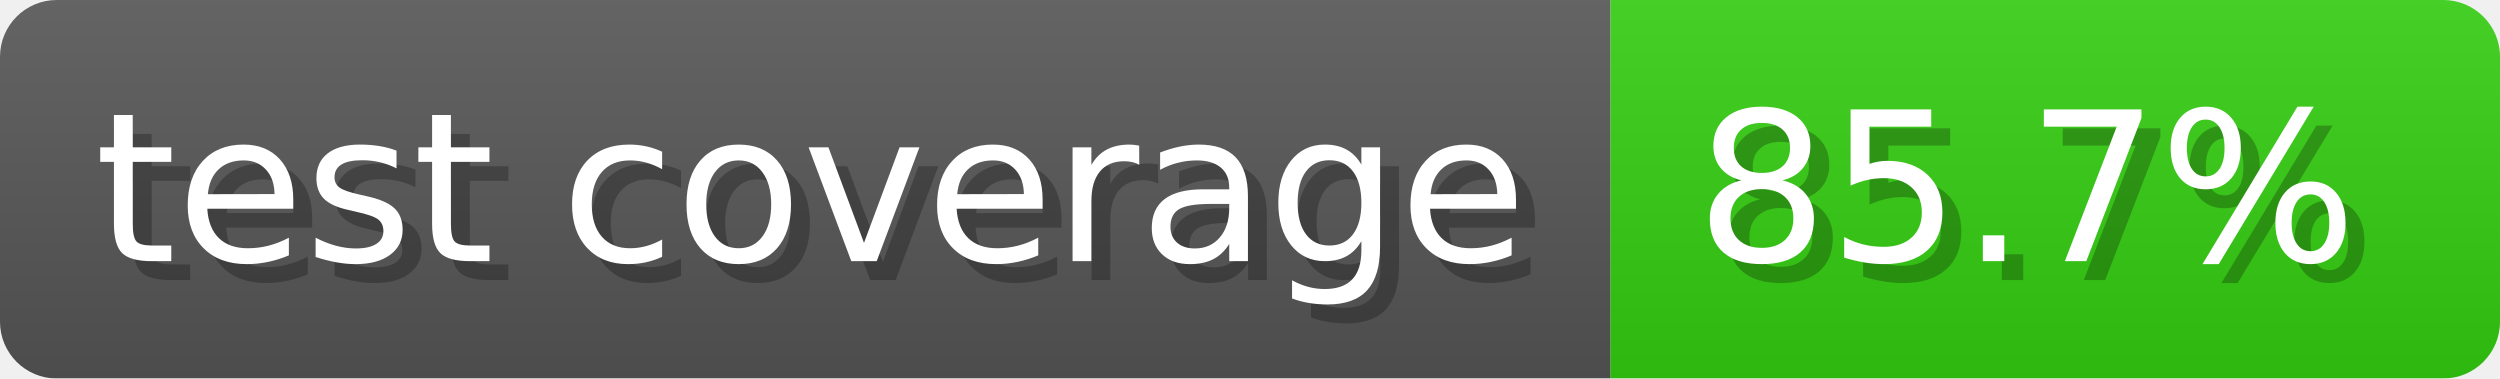
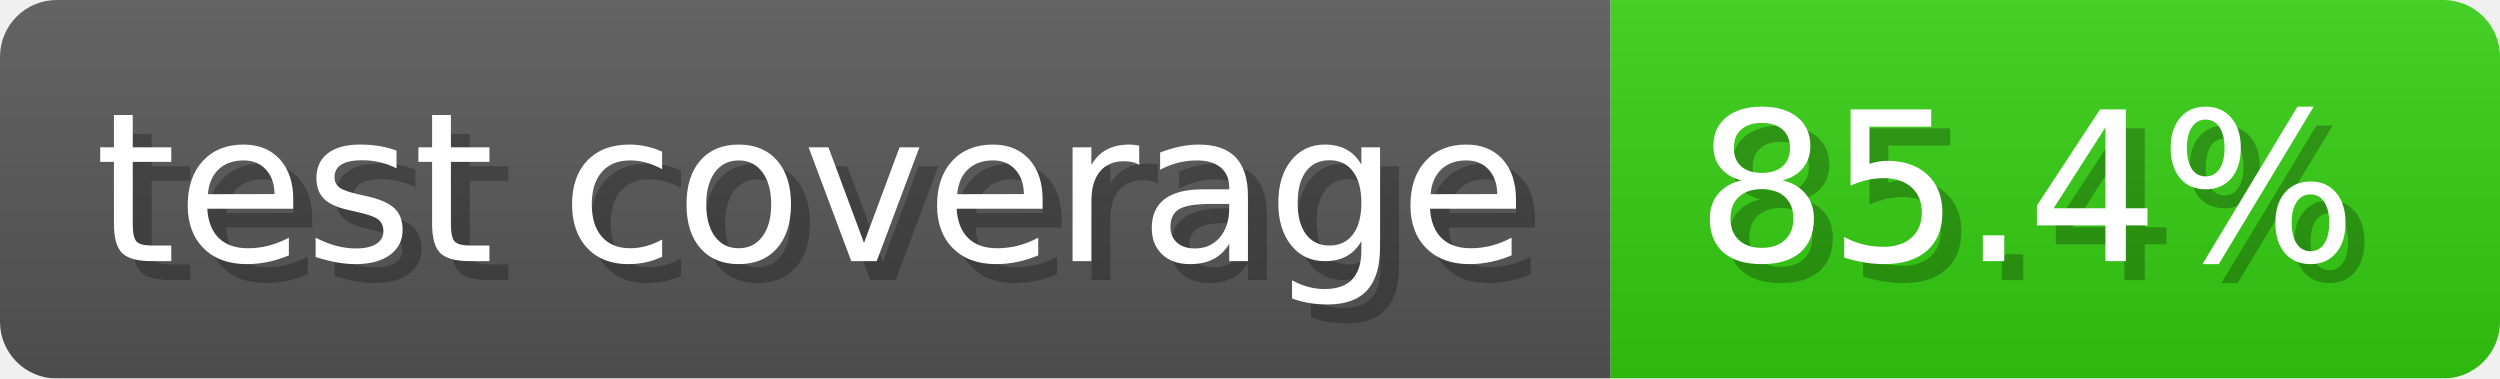
- <svg xmlns="http://www.w3.org/2000/svg" width="132.1" height="20" viewBox="0 0 1321 200" role="img" aria-label="test coverage: 85.7%">
-   <linearGradient id="prCjq" x2="0" y2="100%">
+ <svg xmlns="http://www.w3.org/2000/svg" width="132.1" height="20" viewBox="0 0 1321 200" role="img" aria-label="test coverage: 85.4%">
+   <linearGradient id="Mdmhy" x2="0" y2="100%">
    <stop offset="0" stop-opacity=".1" stop-color="#EEE" />
    <stop offset="1" stop-opacity=".1" />
  </linearGradient>
-   <mask id="wyFxQ">
+   <mask id="mMFSt">
    <rect width="1321" height="200" rx="30" fill="#FFF" />
  </mask>
-   <g mask="url(#wyFxQ)">
+   <g mask="url(#mMFSt)">
    <rect width="851" height="200" fill="#555" />
    <rect width="470" height="200" fill="#3C1" x="851" />
-     <rect width="1321" height="200" fill="url(#prCjq)" />
+     <rect width="1321" height="200" fill="url(#Mdmhy)" />
  </g>
  <g aria-hidden="true" fill="#fff" text-anchor="start" font-family="Verdana,DejaVu Sans,sans-serif" font-size="110">
    <text x="60" y="148" textLength="751" fill="#000" opacity="0.25">test coverage</text>
    <text x="50" y="138" textLength="751">test coverage</text>
-     <text x="906" y="148" textLength="370" fill="#000" opacity="0.25">85.7%</text>
-     <text x="896" y="138" textLength="370">85.7%</text>
+     <text x="906" y="148" textLength="370" fill="#000" opacity="0.25">85.4%</text>
+     <text x="896" y="138" textLength="370">85.4%</text>
  </g>
</svg>
